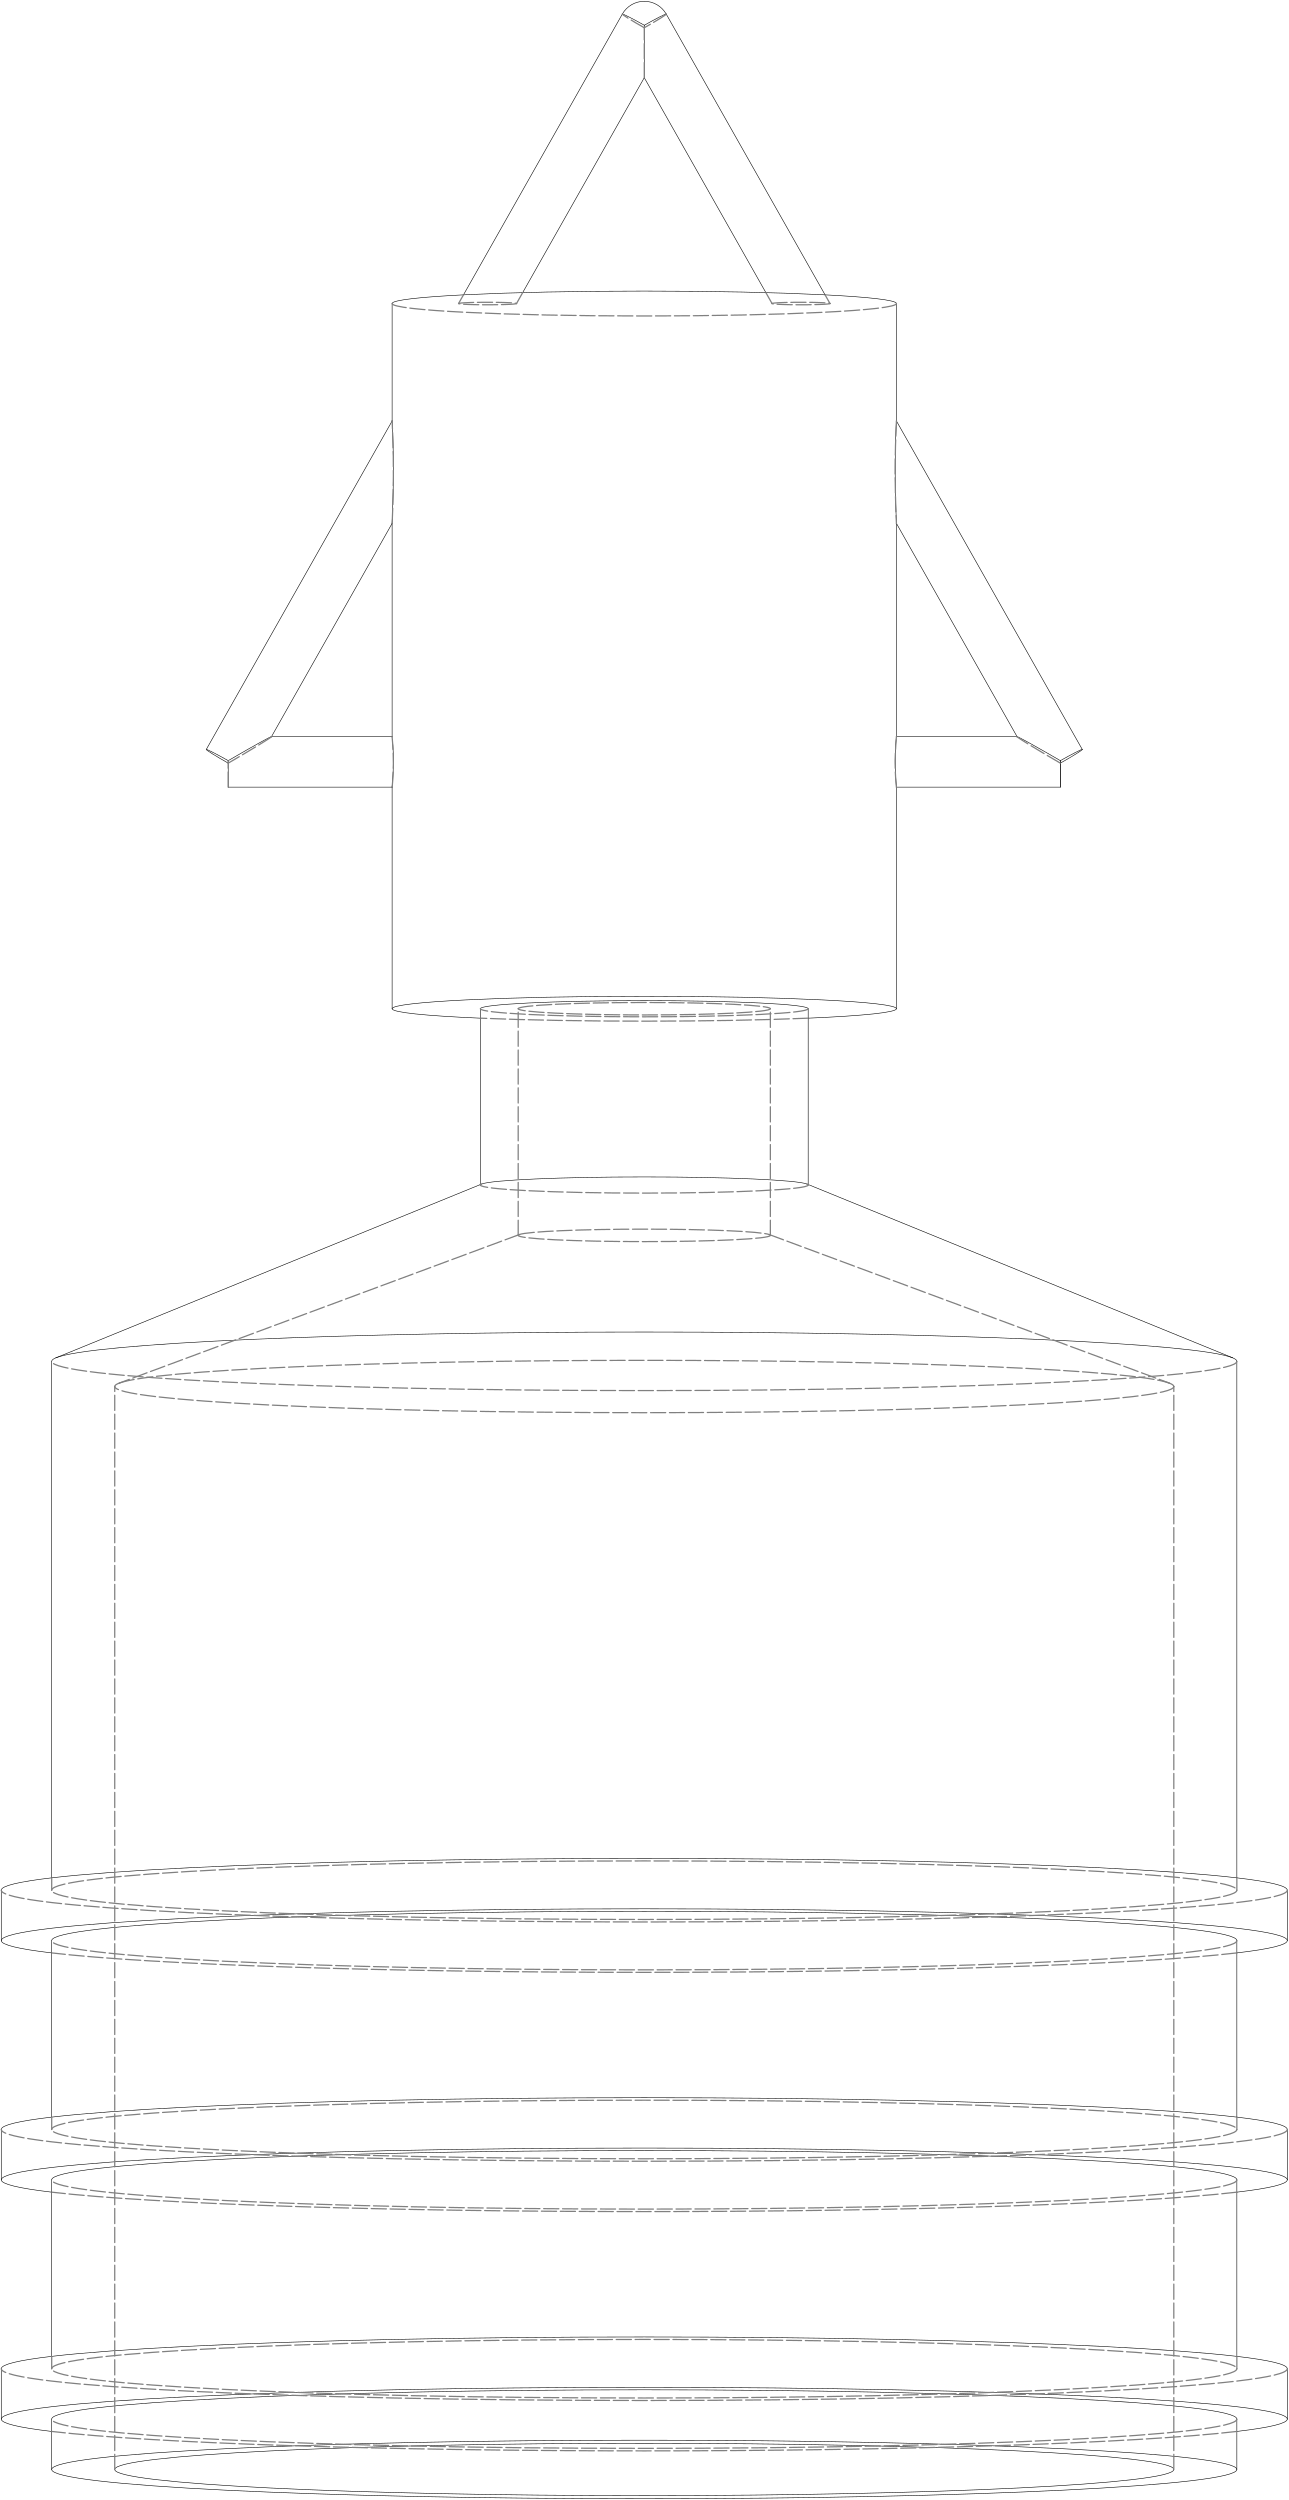
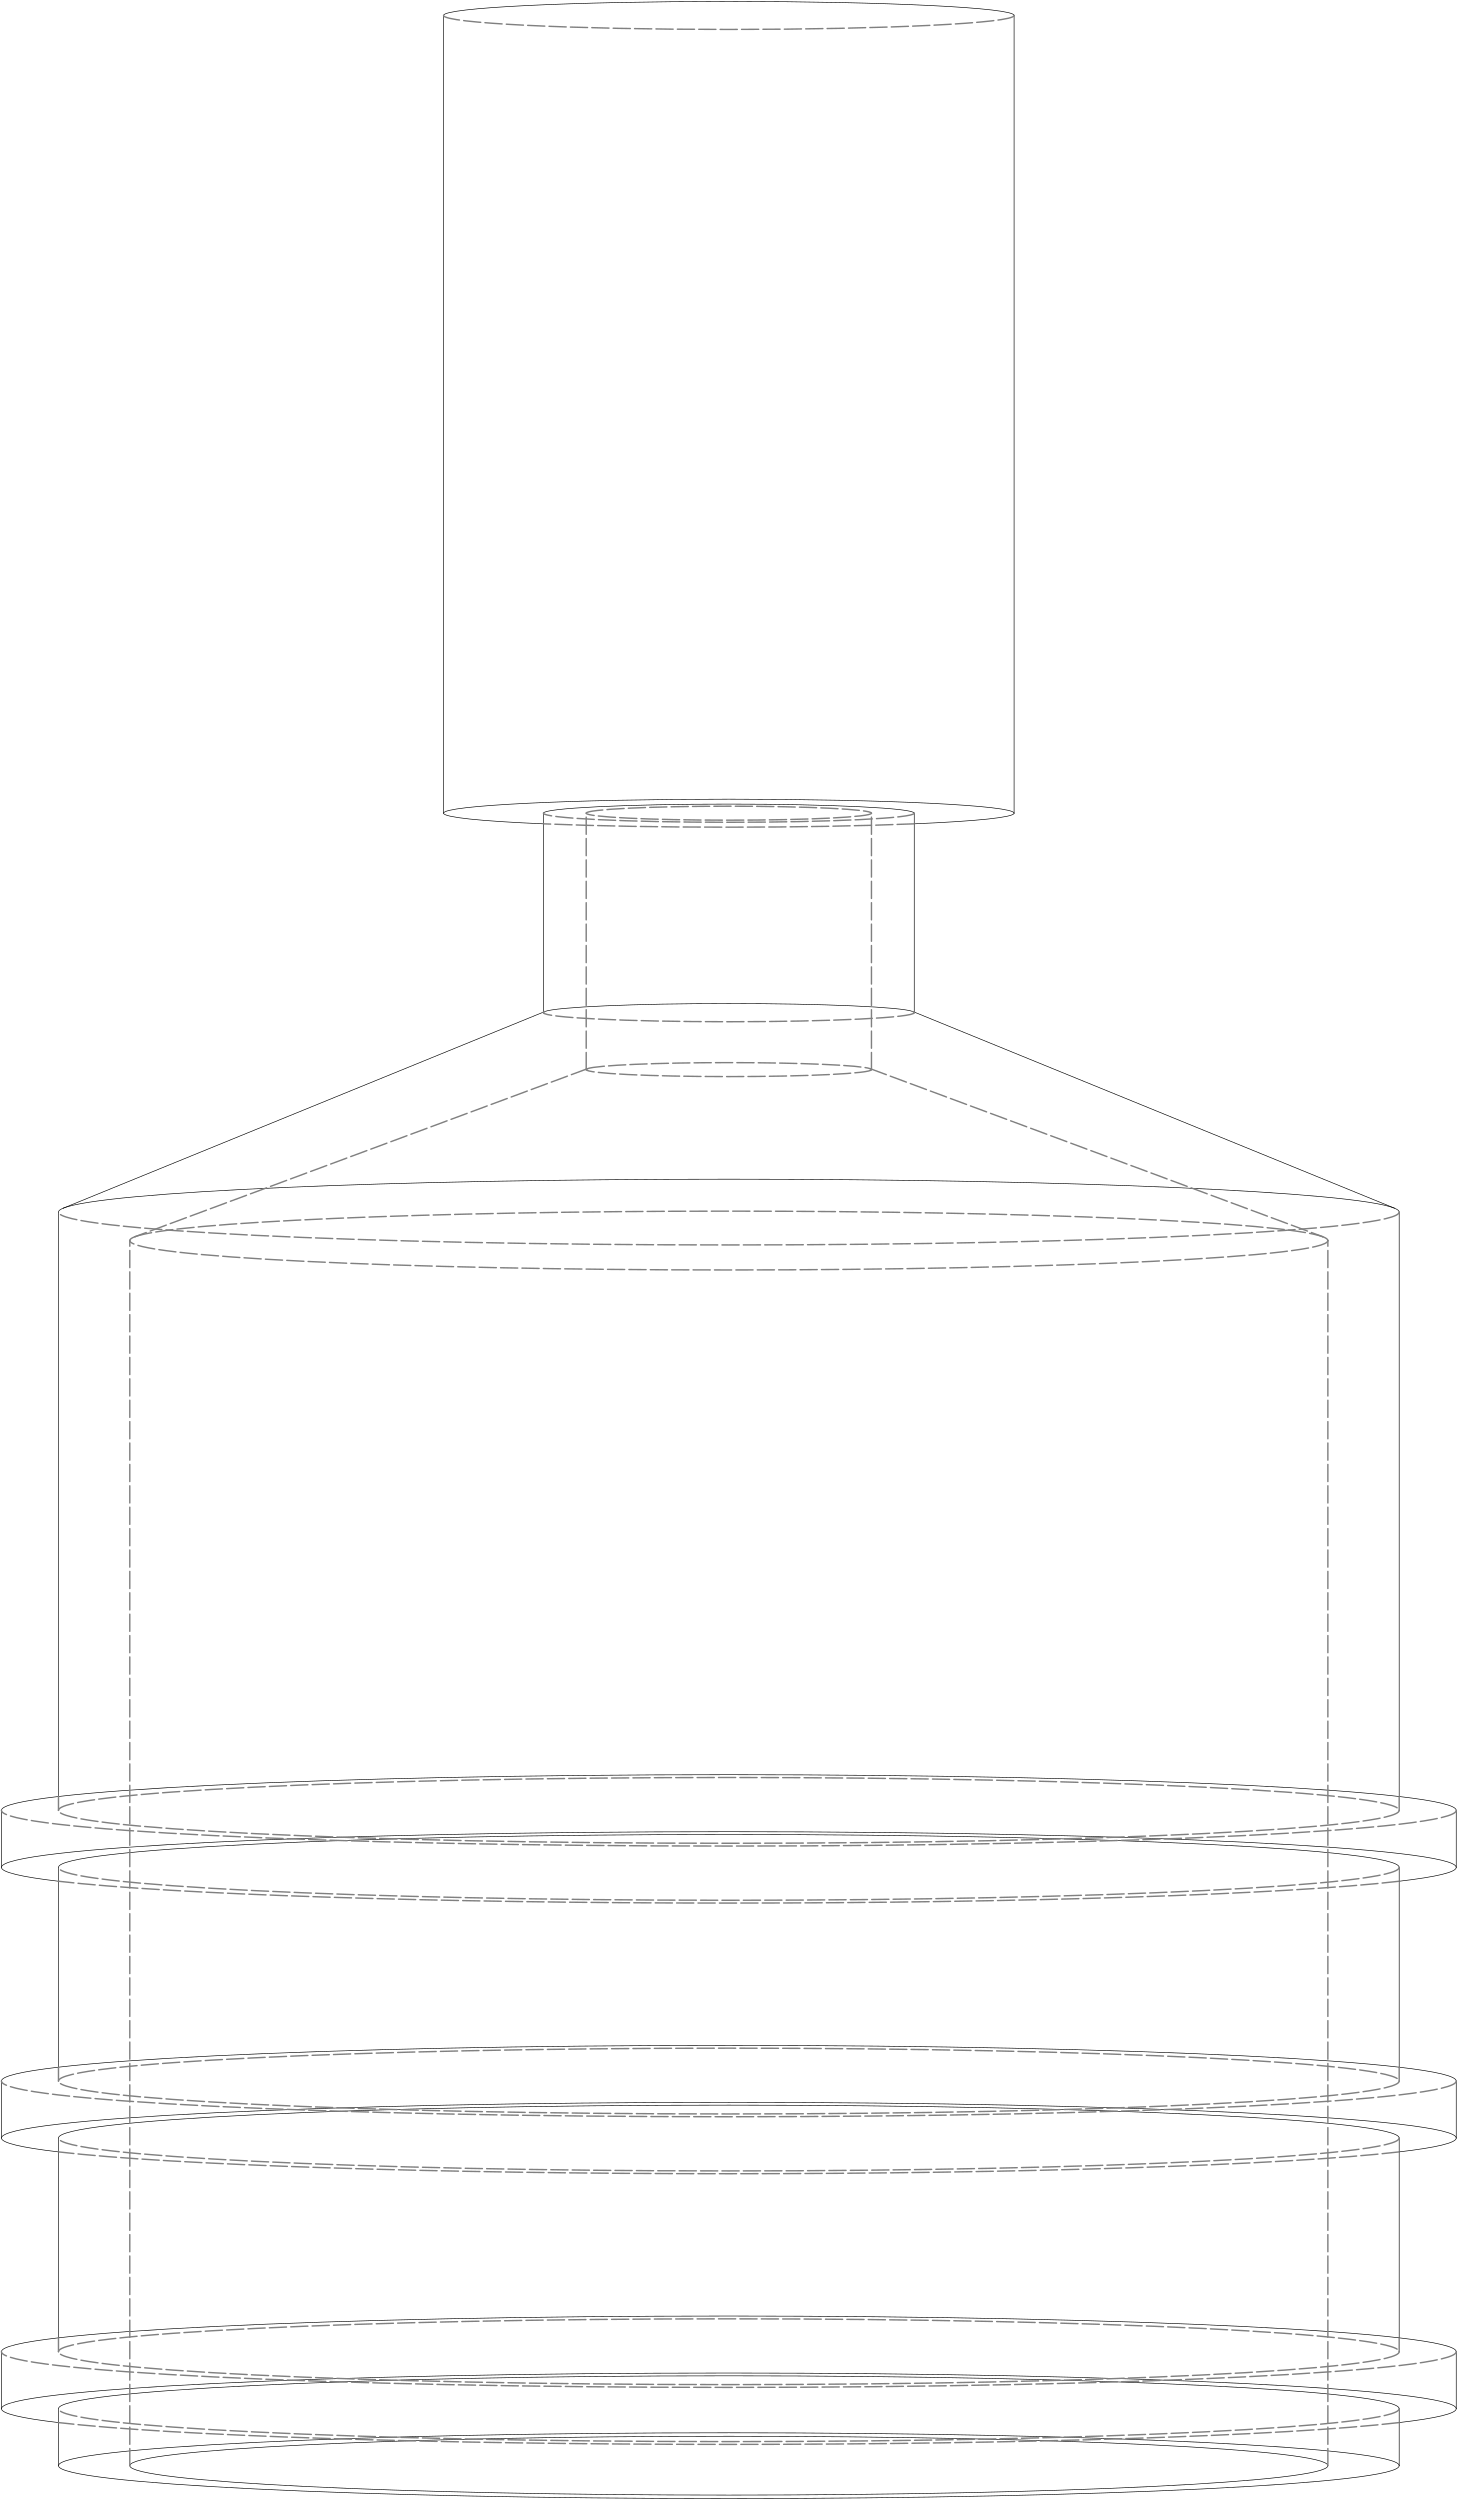
- <svg xmlns="http://www.w3.org/2000/svg" width="204.4mm" height="396.571mm" viewBox="-25.55 -58.403 51.1 99.143" version="1.1">
+ <svg xmlns="http://www.w3.org/2000/svg" width="204.4mm" height="350.562mm" viewBox="-25.55 -47.176 51.1 87.64" version="1.1">
  <g transform="scale(1,-1)" stroke-linecap="round">
    <g fill="none" stroke="rgb(0,0,0)" stroke-width="0.022" id="visivel">
-       <path d="M 10,37.647 C 10,37.657 9.995,37.774 9.99,37.893 C 9.984,38.042 9.978,38.211 9.973,38.382 C 9.961,38.78 9.952,39.197 9.95,39.61 C 9.949,39.879 9.95,40.145 9.954,40.407 C 9.958,40.669 9.965,40.934 9.974,41.171 C 9.98,41.324 9.987,41.473 9.993,41.585 C 9.996,41.655 10,41.709 10,41.708" />
-       <path d="M 10,41.708 L 10,41.707" />
-       <line x1="10" y1="29.188" x2="10" y2="37.647" />
-       <path d="M 10,29.187 L 10,29.188" />
-       <path d="M 10,29.188 C 9.999,29.19 9.982,29.041 9.969,28.839 C 9.957,28.665 9.95,28.452 9.95,28.238 C 9.949,27.948 9.965,27.644 9.981,27.429 C 9.991,27.293 10,27.2 10,27.189" />
-       <line x1="10" y1="18.4" x2="10" y2="27.189" />
-       <path d="M 10,18.4 A 10.0,0.494 0.0 0,0 6.5,18.025" />
-       <path d="M -6.5,18.025 A 10.0,0.494 0.0 0,0 -10,18.4" />
-       <path d="M -10,18.4 A 10.0,0.494 0.0 0,0 10,18.4" />
-       <path d="M 10,27.189 L 10,27.188" />
-       <path d="M 10,37.646 L 10,37.647" />
-       <line x1="10" y1="41.708" x2="10" y2="46.366" />
-       <path d="M -10,46.366 A 10.0,0.494 0.0 0,0 10,46.366" />
-       <path d="M -10,29.187 L -10,29.188" />
-       <path d="M -10,29.188 C -9.999,29.19 -9.982,29.041 -9.969,28.839 C -9.957,28.665 -9.95,28.452 -9.95,28.238 C -9.949,27.948 -9.965,27.644 -9.981,27.429 C -9.991,27.293 -10,27.2 -10,27.189" />
-       <path d="M -10,27.189 L -10,27.188" />
-       <path d="M -10,37.647 L -10,37.646" />
-       <path d="M -10,41.707 L -10,41.708" />
-       <path d="M -10,41.708 C -9.999,41.707 -9.992,41.579 -9.986,41.443 C -9.977,41.257 -9.969,41.038 -9.963,40.816 C -9.952,40.423 -9.948,40.011 -9.95,39.601 C -9.952,39.359 -9.955,39.12 -9.96,38.883 C -9.965,38.645 -9.972,38.402 -9.98,38.182 C -9.984,38.048 -9.989,37.916 -9.994,37.807 C -9.997,37.724 -10,37.653 -10,37.647" />
-       <path d="M 16.5,28.238 A 1.0,0.043 29.499 0,0 17.37,28.681" />
-       <path d="M 17.37,28.681 A 1.0,0.043 29.499 0,0 17.371,28.68" />
-       <path d="M 14.786,29.187 L 14.788,29.188" />
-       <path d="M 14.788,29.188 Q 14.798,29.185 14.808,29.182 Q 14.827,29.173 14.847,29.165 Q 14.876,29.15 14.906,29.136 Q 14.944,29.115 14.983,29.095 Q 15.031,29.07 15.079,29.044 Q 15.135,29.014 15.191,28.983 Q 15.255,28.948 15.319,28.913 Q 15.389,28.873 15.46,28.833 Q 15.537,28.79 15.614,28.747 Q 15.696,28.7 15.778,28.654 Q 15.949,28.556 16.13,28.452 Q 16.314,28.346 16.5,28.238" />
-       <path d="M 17.371,28.68 A 1.0,0.043 29.499 0,0 16.5,28.139" />
-       <path d="M 16.5,28.238 A 1.0,7.796122368289202e-09 -90 0,1 16.5,27.188" />
-       <path d="M 16.5,27.188 A 1.0,7.796122368289202e-09 -90 0,1 16.5,28.139" />
-       <path d="M -6.5,18.4 A 6.5,0.321 0.0 0,0 6.5,18.4" />
-       <path d="M -16.5,28.238 A 1.0,7.796122368289202e-09 -90 0,1 -16.5,27.188" />
-       <path d="M -16.5,28.238 C -16.314,28.346 -16.129,28.453 -15.951,28.555 C -15.894,28.588 -15.836,28.621 -15.778,28.654 C -15.724,28.685 -15.669,28.716 -15.614,28.747 C -15.563,28.776 -15.511,28.805 -15.46,28.833 C -15.413,28.86 -15.366,28.886 -15.319,28.913 C -15.276,28.936 -15.233,28.96 -15.191,28.983 C -15.153,29.003 -15.116,29.024 -15.079,29.044 C -15.047,29.061 -15.015,29.078 -14.983,29.095 C -14.957,29.109 -14.932,29.122 -14.906,29.136 C -14.886,29.145 -14.867,29.155 -14.847,29.165 C -14.834,29.171 -14.821,29.176 -14.808,29.182 C -14.801,29.184 -14.795,29.186 -14.788,29.188" />
-       <path d="M -14.788,29.188 L -14.786,29.187" />
-       <path d="M -16.5,28.139 A 1.0,0.043 -29.499 0,0 -17.37,28.681" />
-       <path d="M -17.37,28.681 A 1.0,0.043 -29.499 0,0 -16.5,28.238" />
-       <line x1="16.5" y1="28.238" x2="16.5" y2="28.139" />
-       <path d="M -6.453,11.447 A 6.5,0.321 0.0 0,0 6.453,11.447" />
-       <line x1="6.5" y1="11.428" x2="6.5" y2="18.4" />
-       <path d="M -0.87,57.845 A 1.0,0.043 -29.499 0,0 6e-06,57.402" />
-       <path d="M 6e-06,57.402 C 6e-06,57.174 6e-06,56.947 6e-06,56.729 C 6e-06,56.658 6e-06,56.587 6e-06,56.516 C 6e-06,56.449 6e-06,56.382 6e-06,56.314 C 6e-06,56.251 6e-06,56.188 6e-06,56.125 C 6e-06,56.068 6e-06,56.01 6e-06,55.952 C 6e-06,55.9 6e-06,55.848 6e-06,55.796 C 6e-06,55.751 6e-06,55.705 6e-06,55.66 C 6e-06,55.621 6e-06,55.583 6e-06,55.545 C 6e-06,55.514 6e-06,55.483 6e-06,55.453 C 6e-06,55.43 6e-06,55.407 6e-06,55.384 C 6e-06,55.37 6e-06,55.355 6e-06,55.341 C 6e-06,55.334 6e-06,55.328 6e-06,55.322" />
-       <path d="M 6e-06,55.322 L 6e-06,55.322" />
-       <path d="M 6e-06,57.402 A 1.0,0.043 29.499 0,0 0.87,57.845" />
-       <path d="M 0.87,57.845 A 1.0,0.043 29.499 0,0 0.871,57.844" />
-       <path d="M -23.5,4.417 A 23.5,1.161 0.0 0,0 -23.33,4.557" />
-       <path d="M -23.33,4.557 A 23.5,1.161 0.0 0,0 23.33,4.557" />
-       <path d="M 23.33,4.557 A 23.5,1.161 0.0 0,0 23.5,4.417" />
-       <line x1="23.5" y1="-16.068" x2="23.5" y2="4.417" />
-       <path d="M -25.5,-16.557 A 25.5,1.26 0.0 0,0 25.5,-16.557" />
-       <line x1="25.5" y1="-18.555" x2="25.5" y2="-16.557" />
-       <path d="M 25.5,-18.555 A 25.5,1.26 0.0 0,0 23.5,-19.044" />
-       <path d="M -23.5,-19.044 A 25.5,1.26 0.0 0,0 -25.5,-18.555" />
-       <path d="M -25.5,-18.555 A 25.5,1.26 0.0 0,0 25.5,-18.555" />
-       <path d="M -23.5,-18.555 A 23.5,1.161 0.0 0,0 23.5,-18.555" />
-       <line x1="23.5" y1="-25.556" x2="23.5" y2="-18.555" />
-       <path d="M -25.5,-26.046 A 25.5,1.26 0.0 0,0 25.5,-26.046" />
-       <line x1="25.5" y1="-28.043" x2="25.5" y2="-26.046" />
-       <path d="M 25.5,-28.043 A 25.5,1.26 0.0 0,0 23.5,-28.532" />
-       <path d="M -23.5,-28.532 A 25.5,1.26 0.0 0,0 -25.5,-28.043" />
-       <path d="M -25.5,-28.043 A 25.5,1.26 0.0 0,0 25.5,-28.043" />
-       <path d="M -23.5,-28.043 A 23.5,1.161 0.0 0,0 23.5,-28.043" />
-       <line x1="23.5" y1="-35.045" x2="23.5" y2="-28.043" />
-       <path d="M -25.5,-35.534 A 25.5,1.26 0.0 0,0 25.5,-35.534" />
-       <line x1="25.5" y1="-37.531" x2="25.5" y2="-35.534" />
-       <path d="M 25.5,-37.531 A 25.5,1.26 0.0 0,0 23.5,-38.021" />
-       <path d="M -23.5,-38.021 A 25.5,1.26 0.0 0,0 -25.5,-37.531" />
-       <path d="M -25.5,-37.531 A 25.5,1.26 0.0 0,0 25.5,-37.531" />
-       <path d="M -23.5,-37.531 A 23.5,1.161 0.0 0,0 23.5,-37.531" />
-       <line x1="23.5" y1="-39.529" x2="23.5" y2="-37.531" />
-       <path d="M 23.5,-39.529 A 23.5,1.161 0.0 1,0 -23.5,-39.529" />
-       <path d="M -23.5,-39.529 A 23.5,1.161 0.0 0,0 23.5,-39.529" />
-       <path d="M 21,-39.529 A 21.0,1.038 0.0 1,0 -21,-39.529" />
-       <path d="M -21,-39.529 A 21.0,1.038 0.0 0,0 21,-39.529" />
-       <line x1="-10" y1="18.4" x2="-10" y2="27.189" />
-       <line x1="-10" y1="29.188" x2="-10" y2="37.647" />
-       <line x1="-10" y1="41.708" x2="-10" y2="46.366" />
-       <line x1="17.37" y1="28.681" x2="10" y2="41.708" />
-       <line x1="14.785" y1="29.188" x2="10" y2="37.646" />
-       <line x1="10" y1="27.188" x2="16.5" y2="27.188" />
-       <line x1="10" y1="29.188" x2="14.788" y2="29.188" />
-       <line x1="-16.5" y1="27.188" x2="-10" y2="27.188" />
-       <line x1="-14.788" y1="29.188" x2="-10" y2="29.188" />
-       <line x1="-14.785" y1="29.188" x2="-10" y2="37.646" />
-       <line x1="-17.37" y1="28.681" x2="-10" y2="41.708" />
-       <line x1="-6.5" y1="11.428" x2="-6.5" y2="18.4" />
-       <line x1="-4.822" y1="46.799" x2="6e-06" y2="55.322" />
-       <line x1="-7.17" y1="46.71" x2="-0.87" y2="57.845" />
-       <line x1="7.17" y1="46.71" x2="0.87" y2="57.845" />
-       <line x1="4.822" y1="46.799" x2="6e-06" y2="55.322" />
-       <line x1="6.453" y1="11.447" x2="23.33" y2="4.557" />
-       <line x1="-6.453" y1="11.447" x2="-23.33" y2="4.557" />
-       <path d="M 0.87,57.845 A 1.0,1.0 90 0,1 -0.87,57.845" />
-       <line x1="-23.5" y1="-16.068" x2="-23.5" y2="4.417" />
-       <line x1="-25.5" y1="-18.555" x2="-25.5" y2="-16.557" />
-       <line x1="-23.5" y1="-25.556" x2="-23.5" y2="-18.555" />
-       <line x1="-25.5" y1="-28.043" x2="-25.5" y2="-26.046" />
-       <line x1="-23.5" y1="-35.045" x2="-23.5" y2="-28.043" />
-       <line x1="-25.5" y1="-37.531" x2="-25.5" y2="-35.534" />
-       <line x1="-23.5" y1="-39.529" x2="-23.5" y2="-37.531" />
+       <path d="M -10.0,46.635 A 10.0,0.491 -5.524039276091258e-33 0,0 10.0,46.635" />
+       <line x1="10.0" y1="18.669" x2="10.0" y2="46.635" />
+       <path d="M 10.0,18.669 A 10.0,0.491 -5.524039276091258e-33 0,0 6.5,18.296" />
+       <path d="M -6.5,18.296 A 10.0,0.491 -5.524039276091258e-33 0,0 -10.0,18.669" />
+       <path d="M -10.0,18.669 A 10.0,0.491 -5.524039276091258e-33 0,0 10.0,18.669" />
+       <path d="M -6.5,18.669 A 6.5,0.319 -5.524039276091258e-33 0,0 6.5,18.669" />
+       <path d="M -6.454,11.715 A 6.5,0.319 -5.524039276091258e-33 0,0 6.454,11.715" />
+       <line x1="6.5" y1="11.696" x2="6.5" y2="18.669" />
+       <path d="M -23.5,4.686 A 23.5,1.153 -5.524039276091258e-33 0,0 -23.332,4.823" />
+       <path d="M -23.332,4.823 A 23.5,1.153 -5.524039276091258e-33 0,0 23.332,4.823" />
+       <path d="M 23.332,4.823 A 23.5,1.153 -5.524039276091258e-33 0,0 23.5,4.686" />
+       <line x1="23.5" y1="-15.803" x2="23.5" y2="4.686" />
+       <path d="M -25.5,-16.289 A 25.5,1.251 -5.524039276091258e-33 0,0 25.5,-16.289" />
+       <line x1="25.5" y1="-18.287" x2="25.5" y2="-16.289" />
+       <path d="M 25.5,-18.287 A 25.5,1.251 -5.524039276091258e-33 0,0 23.5,-18.773" />
+       <path d="M -23.5,-18.773 A 25.5,1.251 -5.524039276091258e-33 0,0 -25.5,-18.287" />
+       <path d="M -25.5,-18.287 A 25.5,1.251 -5.524039276091258e-33 0,0 25.5,-18.287" />
+       <path d="M -23.5,-18.287 A 23.5,1.153 -5.524039276091258e-33 0,0 23.5,-18.287" />
+       <line x1="23.5" y1="-25.292" x2="23.5" y2="-18.287" />
+       <path d="M -25.5,-25.778 A 25.5,1.251 -5.524039276091258e-33 0,0 25.5,-25.778" />
+       <line x1="25.5" y1="-27.775" x2="25.5" y2="-25.778" />
+       <path d="M 25.5,-27.775 A 25.5,1.251 -5.524039276091258e-33 0,0 23.5,-28.261" />
+       <path d="M -23.5,-28.261 A 25.5,1.251 -5.524039276091258e-33 0,0 -25.5,-27.775" />
+       <path d="M -25.5,-27.775 A 25.5,1.251 -5.524039276091258e-33 0,0 25.5,-27.775" />
+       <path d="M -23.5,-27.775 A 23.5,1.153 -5.524039276091258e-33 0,0 23.5,-27.775" />
+       <line x1="23.5" y1="-34.78" x2="23.5" y2="-27.775" />
+       <path d="M -25.5,-35.266 A 25.5,1.251 -5.524039276091258e-33 0,0 25.5,-35.266" />
+       <line x1="25.5" y1="-37.264" x2="25.5" y2="-35.266" />
+       <path d="M 25.5,-37.264 A 25.5,1.251 -5.524039276091258e-33 0,0 23.5,-37.75" />
+       <path d="M -23.5,-37.75 A 25.5,1.251 -5.524039276091258e-33 0,0 -25.5,-37.264" />
+       <path d="M -25.5,-37.264 A 25.5,1.251 -5.524039276091258e-33 0,0 25.5,-37.264" />
+       <path d="M -23.5,-37.264 A 23.5,1.153 -5.524039276091258e-33 0,0 23.5,-37.264" />
+       <line x1="23.5" y1="-39.261" x2="23.5" y2="-37.264" />
+       <path d="M 23.5,-39.261 A 23.5,1.153 -5.524039276091258e-33 0,0 -23.5,-39.261" />
+       <path d="M -23.5,-39.261 A 23.5,1.153 -5.524039276091258e-33 0,0 23.5,-39.261" />
+       <path d="M 21.0,-39.261 A 21.0,1.031 -5.524039276091258e-33 0,0 -21.0,-39.261" />
+       <path d="M -21.0,-39.261 A 21.0,1.031 -5.524039276091258e-33 0,0 21.0,-39.261" />
+       <line x1="-10.0" y1="18.669" x2="-10.0" y2="46.635" />
+       <line x1="-6.5" y1="11.696" x2="-6.5" y2="18.669" />
+       <line x1="6.454" y1="11.715" x2="23.332" y2="4.823" />
+       <line x1="-6.454" y1="11.715" x2="-23.332" y2="4.823" />
+       <line x1="-23.5" y1="-15.803" x2="-23.5" y2="4.686" />
+       <line x1="-25.5" y1="-18.287" x2="-25.5" y2="-16.289" />
+       <line x1="-23.5" y1="-25.292" x2="-23.5" y2="-18.287" />
+       <line x1="-25.5" y1="-27.775" x2="-25.5" y2="-25.778" />
+       <line x1="-23.5" y1="-34.78" x2="-23.5" y2="-27.775" />
+       <line x1="-25.5" y1="-37.264" x2="-25.5" y2="-35.266" />
+       <line x1="-23.5" y1="-39.261" x2="-23.5" y2="-37.264" />
    </g>
    <g fill="none" stroke="rgb(128,128,128)" stroke-width="0.05" id="oculto" stroke-dasharray="0.6 0.15">
-       <line x1="10" y1="29.187" x2="10" y2="29.188" />
-       <path d="M 6.5,18.025 A 10.0,0.494 0.0 0,0 -6.5,18.025" />
-       <path d="M 10,27.188 C 9.999,27.186 9.982,27.335 9.969,27.537 C 9.957,27.712 9.95,27.924 9.95,28.139 C 9.949,28.429 9.965,28.732 9.981,28.947 C 9.991,29.083 10,29.177 10,29.187" />
-       <path d="M 10,41.707 C 10,41.695 9.992,41.543 9.986,41.39 C 9.977,41.188 9.969,40.96 9.963,40.731 C 9.952,40.326 9.948,39.911 9.95,39.503 C 9.952,39.262 9.955,39.026 9.96,38.794 C 9.965,38.562 9.972,38.327 9.98,38.119 C 9.984,37.992 9.989,37.869 9.994,37.772 C 9.997,37.703 10,37.647 10,37.646" />
-       <line x1="10" y1="41.707" x2="10" y2="41.708" />
-       <path d="M 10,46.366 A 10.0,0.494 0.0 1,0 -10,46.366" />
-       <path d="M -10,27.188 C -9.999,27.186 -9.982,27.335 -9.969,27.537 C -9.957,27.712 -9.95,27.924 -9.95,28.139 C -9.949,28.429 -9.965,28.732 -9.981,28.947 C -9.991,29.083 -10,29.177 -10,29.187" />
-       <path d="M -10,37.646 C -9.999,37.648 -9.995,37.746 -9.99,37.849 C -9.984,37.985 -9.978,38.146 -9.973,38.309 C -9.961,38.691 -9.952,39.101 -9.95,39.512 C -9.949,39.78 -9.95,40.047 -9.954,40.312 C -9.958,40.578 -9.965,40.851 -9.974,41.1 C -9.98,41.261 -9.987,41.42 -9.993,41.547 C -9.997,41.632 -10,41.701 -10,41.707" />
-       <path d="M 16.5,28.139 C 16.31,28.249 16.123,28.36 15.942,28.466 C 15.884,28.501 15.826,28.536 15.767,28.571 C 15.712,28.604 15.656,28.637 15.601,28.67 C 15.549,28.701 15.497,28.733 15.446,28.764 C 15.398,28.793 15.351,28.822 15.303,28.85 C 15.26,28.877 15.218,28.903 15.175,28.929 C 15.138,28.952 15.101,28.975 15.063,28.999 C 15.032,29.018 15.001,29.038 14.969,29.058 C 14.944,29.075 14.919,29.091 14.894,29.107 C 14.875,29.12 14.856,29.132 14.838,29.145 C 14.826,29.154 14.814,29.163 14.802,29.171 C 14.797,29.176 14.792,29.181 14.787,29.185" />
-       <path d="M 14.787,29.185 L 14.786,29.187" />
-       <path d="M 6.5,18.4 A 6.5,0.321 0.0 1,0 -6.5,18.4" />
-       <path d="M -5.067,46.366 L -5.067,46.365" />
-       <path d="M -5.067,46.365 L -5.102,46.354 L -5.193,46.343 L -5.335,46.334 L -5.522,46.327 L -5.743,46.321 L -5.987,46.318 L -6.244,46.317 L -6.499,46.318 L -6.739,46.322 L -6.954,46.328 L -7.131,46.336 L -7.262,46.346 L -7.341,46.356 L -7.364,46.367" />
-       <path d="M -7.364,46.367 L -7.329,46.378 L -7.24,46.388 L -7.1,46.397 L -6.916,46.405 L -6.698,46.411 L -6.456,46.414 L -6.202,46.415 L -5.948,46.414 L -5.708,46.41 L -5.493,46.404 L -5.314,46.397 L -5.179,46.387 L -5.095,46.377 L -5.067,46.366" />
-       <path d="M 7.364,46.366 L 7.336,46.355 L 7.252,46.345 L 7.117,46.335 L 6.938,46.328 L 6.723,46.322 L 6.483,46.318 L 6.23,46.317 L 5.976,46.318 L 5.734,46.321 L 5.515,46.327 L 5.332,46.334 L 5.192,46.344 L 5.102,46.354 L 5.067,46.365" />
-       <path d="M 5.067,46.365 L 5.09,46.376 L 5.169,46.386 L 5.301,46.396 L 5.478,46.404 L 5.692,46.41 L 5.933,46.414 L 6.188,46.415 L 6.444,46.414 L 6.689,46.411 L 6.91,46.405 L 7.096,46.398 L 7.238,46.388 L 7.329,46.378 L 7.364,46.367" />
-       <path d="M 7.364,46.367 L 7.364,46.366" />
-       <path d="M -14.786,29.187 L -14.787,29.185" />
-       <path d="M -14.787,29.185 C -14.792,29.181 -14.797,29.176 -14.802,29.171 C -14.814,29.163 -14.826,29.154 -14.838,29.145 C -14.856,29.132 -14.875,29.12 -14.894,29.107 C -14.919,29.091 -14.944,29.075 -14.969,29.058 C -15.001,29.038 -15.032,29.018 -15.063,28.999 C -15.101,28.975 -15.138,28.952 -15.175,28.929 C -15.218,28.903 -15.26,28.877 -15.303,28.85 C -15.351,28.822 -15.398,28.793 -15.446,28.764 C -15.497,28.733 -15.549,28.701 -15.601,28.67 C -15.656,28.637 -15.712,28.604 -15.767,28.571 C -15.826,28.536 -15.884,28.501 -15.942,28.466 C -16.123,28.36 -16.31,28.249 -16.5,28.139" />
-       <path d="M -16.5,27.188 A 1.0,7.796122368289202e-09 -90 0,1 -16.5,28.139" />
-       <path d="M 6.5,11.409 A 6.5,0.321 0.0 1,0 -6.5,11.409" />
-       <path d="M -6.5,11.409 A 6.5,0.321 0.0 0,0 -6.453,11.447" />
-       <path d="M 6.453,11.447 A 6.5,0.321 0.0 0,0 6.5,11.409" />
-       <line x1="6.5" y1="11.409" x2="6.5" y2="11.428" />
-       <path d="M 6e-06,57.303 A 1.0,0.043 -29.499 0,0 -0.87,57.845" />
-       <path d="M 6e-06,55.322 Q 6e-06,55.328 6e-06,55.334 Q 6e-06,55.353 6e-06,55.371 Q 6e-06,55.402 6e-06,55.432 Q 6e-06,55.474 6e-06,55.517 Q 6e-06,55.57 6e-06,55.624 Q 6e-06,55.688 6e-06,55.752 Q 6e-06,55.825 6e-06,55.899 Q 6e-06,55.982 6e-06,56.064 Q 6e-06,56.155 6e-06,56.245 Q 6e-06,56.342 6e-06,56.44 Q 6e-06,56.542 6e-06,56.645 Q 6e-06,56.752 6e-06,56.859 Q 6e-06,57.079 6e-06,57.303" />
-       <path d="M 0.871,57.844 A 1.0,0.043 29.499 0,0 6e-06,57.303" />
-       <line x1="-16.5" y1="28.238" x2="-16.5" y2="28.139" />
-       <path d="M 23.5,4.417 A 23.5,1.161 0.0 1,0 -23.5,4.417" />
-       <path d="M 23.5,-16.557 A 23.5,1.161 0.0 1,0 -23.5,-16.557" />
-       <path d="M -23.5,-16.557 A 23.5,1.161 0.0 0,0 23.5,-16.557" />
-       <line x1="23.5" y1="-16.557" x2="23.5" y2="-16.068" />
-       <path d="M 25.5,-16.557 A 25.5,1.26 0.0 1,0 -25.5,-16.557" />
-       <path d="M 23.5,-19.044 A 25.5,1.26 0.0 0,0 -23.5,-19.044" />
-       <path d="M 23.5,-18.555 A 23.5,1.161 0.0 1,0 -23.5,-18.555" />
-       <line x1="23.5" y1="-26.046" x2="23.5" y2="-25.556" />
-       <path d="M 23.5,-26.046 A 23.5,1.161 0.0 1,0 -23.5,-26.046" />
-       <path d="M -23.5,-26.046 A 23.5,1.161 0.0 0,0 23.5,-26.046" />
-       <path d="M 25.5,-26.046 A 25.5,1.26 0.0 1,0 -25.5,-26.046" />
-       <path d="M 23.5,-28.532 A 25.5,1.26 0.0 0,0 -23.5,-28.532" />
-       <path d="M 23.5,-28.043 A 23.5,1.161 0.0 1,0 -23.5,-28.043" />
-       <line x1="23.5" y1="-35.534" x2="23.5" y2="-35.045" />
-       <path d="M 23.5,-35.534 A 23.5,1.161 0.0 1,0 -23.5,-35.534" />
-       <path d="M -23.5,-35.534 A 23.5,1.161 0.0 0,0 23.5,-35.534" />
-       <path d="M 25.5,-35.534 A 25.5,1.26 0.0 1,0 -25.5,-35.534" />
-       <path d="M 23.5,-38.021 A 25.5,1.26 0.0 0,0 -23.5,-38.021" />
-       <path d="M 23.5,-37.531 A 23.5,1.161 0.0 1,0 -23.5,-37.531" />
-       <line x1="21" y1="-39.529" x2="21" y2="3.418" />
-       <path d="M 21,3.418 A 21.0,1.038 0.0 1,0 -21,3.418" />
-       <path d="M -21,3.418 A 21.0,1.038 0.0 0,0 -20.816,3.555" />
-       <path d="M -20.816,3.555 A 21.0,1.038 0.0 0,0 20.816,3.555" />
-       <path d="M 20.816,3.555 A 21.0,1.038 0.0 0,0 21,3.418" />
-       <path d="M 5,9.411 A 5.0,0.247 0.0 1,0 -5,9.411" />
-       <path d="M -5,9.411 A 5.0,0.247 0.0 0,0 -4.956,9.444" />
-       <path d="M -4.956,9.444 A 5.0,0.247 0.0 0,0 4.956,9.444" />
-       <path d="M 4.956,9.444 A 5.0,0.247 0.0 0,0 5,9.411" />
-       <line x1="5" y1="9.411" x2="5" y2="18.4" />
-       <path d="M 5,18.4 A 5.0,0.247 0.0 1,0 -5,18.4" />
-       <path d="M -5,18.4 A 5.0,0.247 0.0 0,0 5,18.4" />
-       <line x1="-10" y1="29.187" x2="-10" y2="29.188" />
-       <line x1="-10" y1="41.707" x2="-10" y2="41.708" />
-       <line x1="14.787" y1="29.185" x2="14.785" y2="29.188" />
-       <line x1="10" y1="37.646" x2="10" y2="37.646" />
-       <line x1="10" y1="27.188" x2="10" y2="27.188" />
-       <line x1="-10" y1="27.188" x2="-10" y2="27.188" />
-       <line x1="-14.787" y1="29.185" x2="-14.785" y2="29.188" />
-       <line x1="-10" y1="37.646" x2="-10" y2="37.646" />
-       <line x1="-6.5" y1="11.409" x2="-6.5" y2="11.428" />
-       <line x1="-5.067" y1="46.365" x2="-4.822" y2="46.799" />
-       <line x1="-7.364" y1="46.367" x2="-7.17" y2="46.71" />
-       <line x1="7.364" y1="46.367" x2="7.17" y2="46.71" />
-       <line x1="5.067" y1="46.365" x2="4.822" y2="46.799" />
-       <line x1="-23.5" y1="-16.557" x2="-23.5" y2="-16.068" />
-       <line x1="-23.5" y1="-26.046" x2="-23.5" y2="-25.556" />
-       <line x1="-23.5" y1="-35.534" x2="-23.5" y2="-35.045" />
-       <line x1="-21" y1="-39.529" x2="-21" y2="3.418" />
-       <line x1="4.956" y1="9.444" x2="20.816" y2="3.555" />
-       <line x1="-4.956" y1="9.444" x2="-20.816" y2="3.555" />
-       <line x1="-5" y1="9.411" x2="-5" y2="18.4" />
+       <path d="M 10.0,46.635 A 10.0,0.491 -5.524039276091258e-33 0,0 -10.0,46.635" />
+       <path d="M 6.5,18.296 A 10.0,0.491 -5.524039276091258e-33 0,0 -6.5,18.296" />
+       <path d="M 6.5,18.669 A 6.5,0.319 -5.524039276091258e-33 0,0 -6.5,18.669" />
+       <path d="M 6.5,11.677 A 6.5,0.319 -5.524039276091258e-33 0,0 -6.5,11.677" />
+       <path d="M -6.5,11.677 A 6.5,0.319 -5.524039276091258e-33 0,0 -6.454,11.715" />
+       <path d="M 6.454,11.715 A 6.5,0.319 -5.524039276091258e-33 0,0 6.5,11.677" />
+       <line x1="6.5" y1="11.677" x2="6.5" y2="11.696" />
+       <path d="M 23.5,4.686 A 23.5,1.153 -5.524039276091258e-33 0,0 -23.5,4.686" />
+       <path d="M 23.5,-16.289 A 23.5,1.153 -5.524039276091258e-33 0,0 -23.5,-16.289" />
+       <path d="M -23.5,-16.289 A 23.5,1.153 -5.524039276091258e-33 0,0 23.5,-16.289" />
+       <line x1="23.5" y1="-16.289" x2="23.5" y2="-15.803" />
+       <path d="M 25.5,-16.289 A 25.5,1.251 -5.524039276091258e-33 0,0 -25.5,-16.289" />
+       <path d="M 23.5,-18.773 A 25.5,1.251 -5.524039276091258e-33 0,0 -23.5,-18.773" />
+       <path d="M 23.5,-18.287 A 23.5,1.153 -5.524039276091258e-33 0,0 -23.5,-18.287" />
+       <line x1="23.5" y1="-25.778" x2="23.5" y2="-25.292" />
+       <path d="M 23.5,-25.778 A 23.5,1.153 -5.524039276091258e-33 0,0 -23.5,-25.778" />
+       <path d="M -23.5,-25.778 A 23.5,1.153 -5.524039276091258e-33 0,0 23.5,-25.778" />
+       <path d="M 25.5,-25.778 A 25.5,1.251 -5.524039276091258e-33 0,0 -25.5,-25.778" />
+       <path d="M 23.5,-28.261 A 25.5,1.251 -5.524039276091258e-33 0,0 -23.5,-28.261" />
+       <path d="M 23.5,-27.775 A 23.5,1.153 -5.524039276091258e-33 0,0 -23.5,-27.775" />
+       <line x1="23.5" y1="-35.266" x2="23.5" y2="-34.78" />
+       <path d="M 23.5,-35.266 A 23.5,1.153 -5.524039276091258e-33 0,0 -23.5,-35.266" />
+       <path d="M -23.5,-35.266 A 23.5,1.153 -5.524039276091258e-33 0,0 23.5,-35.266" />
+       <path d="M 25.5,-35.266 A 25.5,1.251 -5.524039276091258e-33 0,0 -25.5,-35.266" />
+       <path d="M 23.5,-37.75 A 25.5,1.251 -5.524039276091258e-33 0,0 -23.5,-37.75" />
+       <path d="M 23.5,-37.264 A 23.5,1.153 -5.524039276091258e-33 0,0 -23.5,-37.264" />
+       <line x1="21.0" y1="-39.261" x2="21.0" y2="3.687" />
+       <path d="M 21.0,3.687 A 21.0,1.031 -5.524039276091258e-33 0,0 -21.0,3.687" />
+       <path d="M -21.0,3.687 A 21.0,1.031 -5.524039276091258e-33 0,0 -20.819,3.822" />
+       <path d="M -20.819,3.822 A 21.0,1.031 -5.524039276091258e-33 0,0 20.819,3.822" />
+       <path d="M 20.819,3.822 A 21.0,1.031 -5.524039276091258e-33 0,0 21.0,3.687" />
+       <path d="M 5.0,9.68 A 5.0,0.245 -5.524039276091258e-33 0,0 -5.0,9.68" />
+       <path d="M -5.0,9.68 A 5.0,0.245 -5.524039276091258e-33 0,0 -4.957,9.712" />
+       <path d="M -4.957,9.712 A 5.0,0.245 -5.524039276091258e-33 0,0 4.957,9.712" />
+       <path d="M 4.957,9.712 A 5.0,0.245 -5.524039276091258e-33 0,0 5.0,9.68" />
+       <line x1="5.0" y1="9.68" x2="5.0" y2="18.669" />
+       <path d="M 5.0,18.669 A 5.0,0.245 -5.524039276091258e-33 0,0 -5.0,18.669" />
+       <path d="M -5.0,18.669 A 5.0,0.245 -5.524039276091258e-33 0,0 5.0,18.669" />
+       <line x1="-6.5" y1="11.677" x2="-6.5" y2="11.696" />
+       <line x1="-23.5" y1="-16.289" x2="-23.5" y2="-15.803" />
+       <line x1="-23.5" y1="-25.778" x2="-23.5" y2="-25.292" />
+       <line x1="-23.5" y1="-35.266" x2="-23.5" y2="-34.78" />
+       <line x1="-21.0" y1="-39.261" x2="-21.0" y2="3.687" />
+       <line x1="4.957" y1="9.712" x2="20.819" y2="3.822" />
+       <line x1="-4.957" y1="9.712" x2="-20.819" y2="3.822" />
+       <line x1="-5.0" y1="9.68" x2="-5.0" y2="18.669" />
    </g>
  </g>
</svg>
